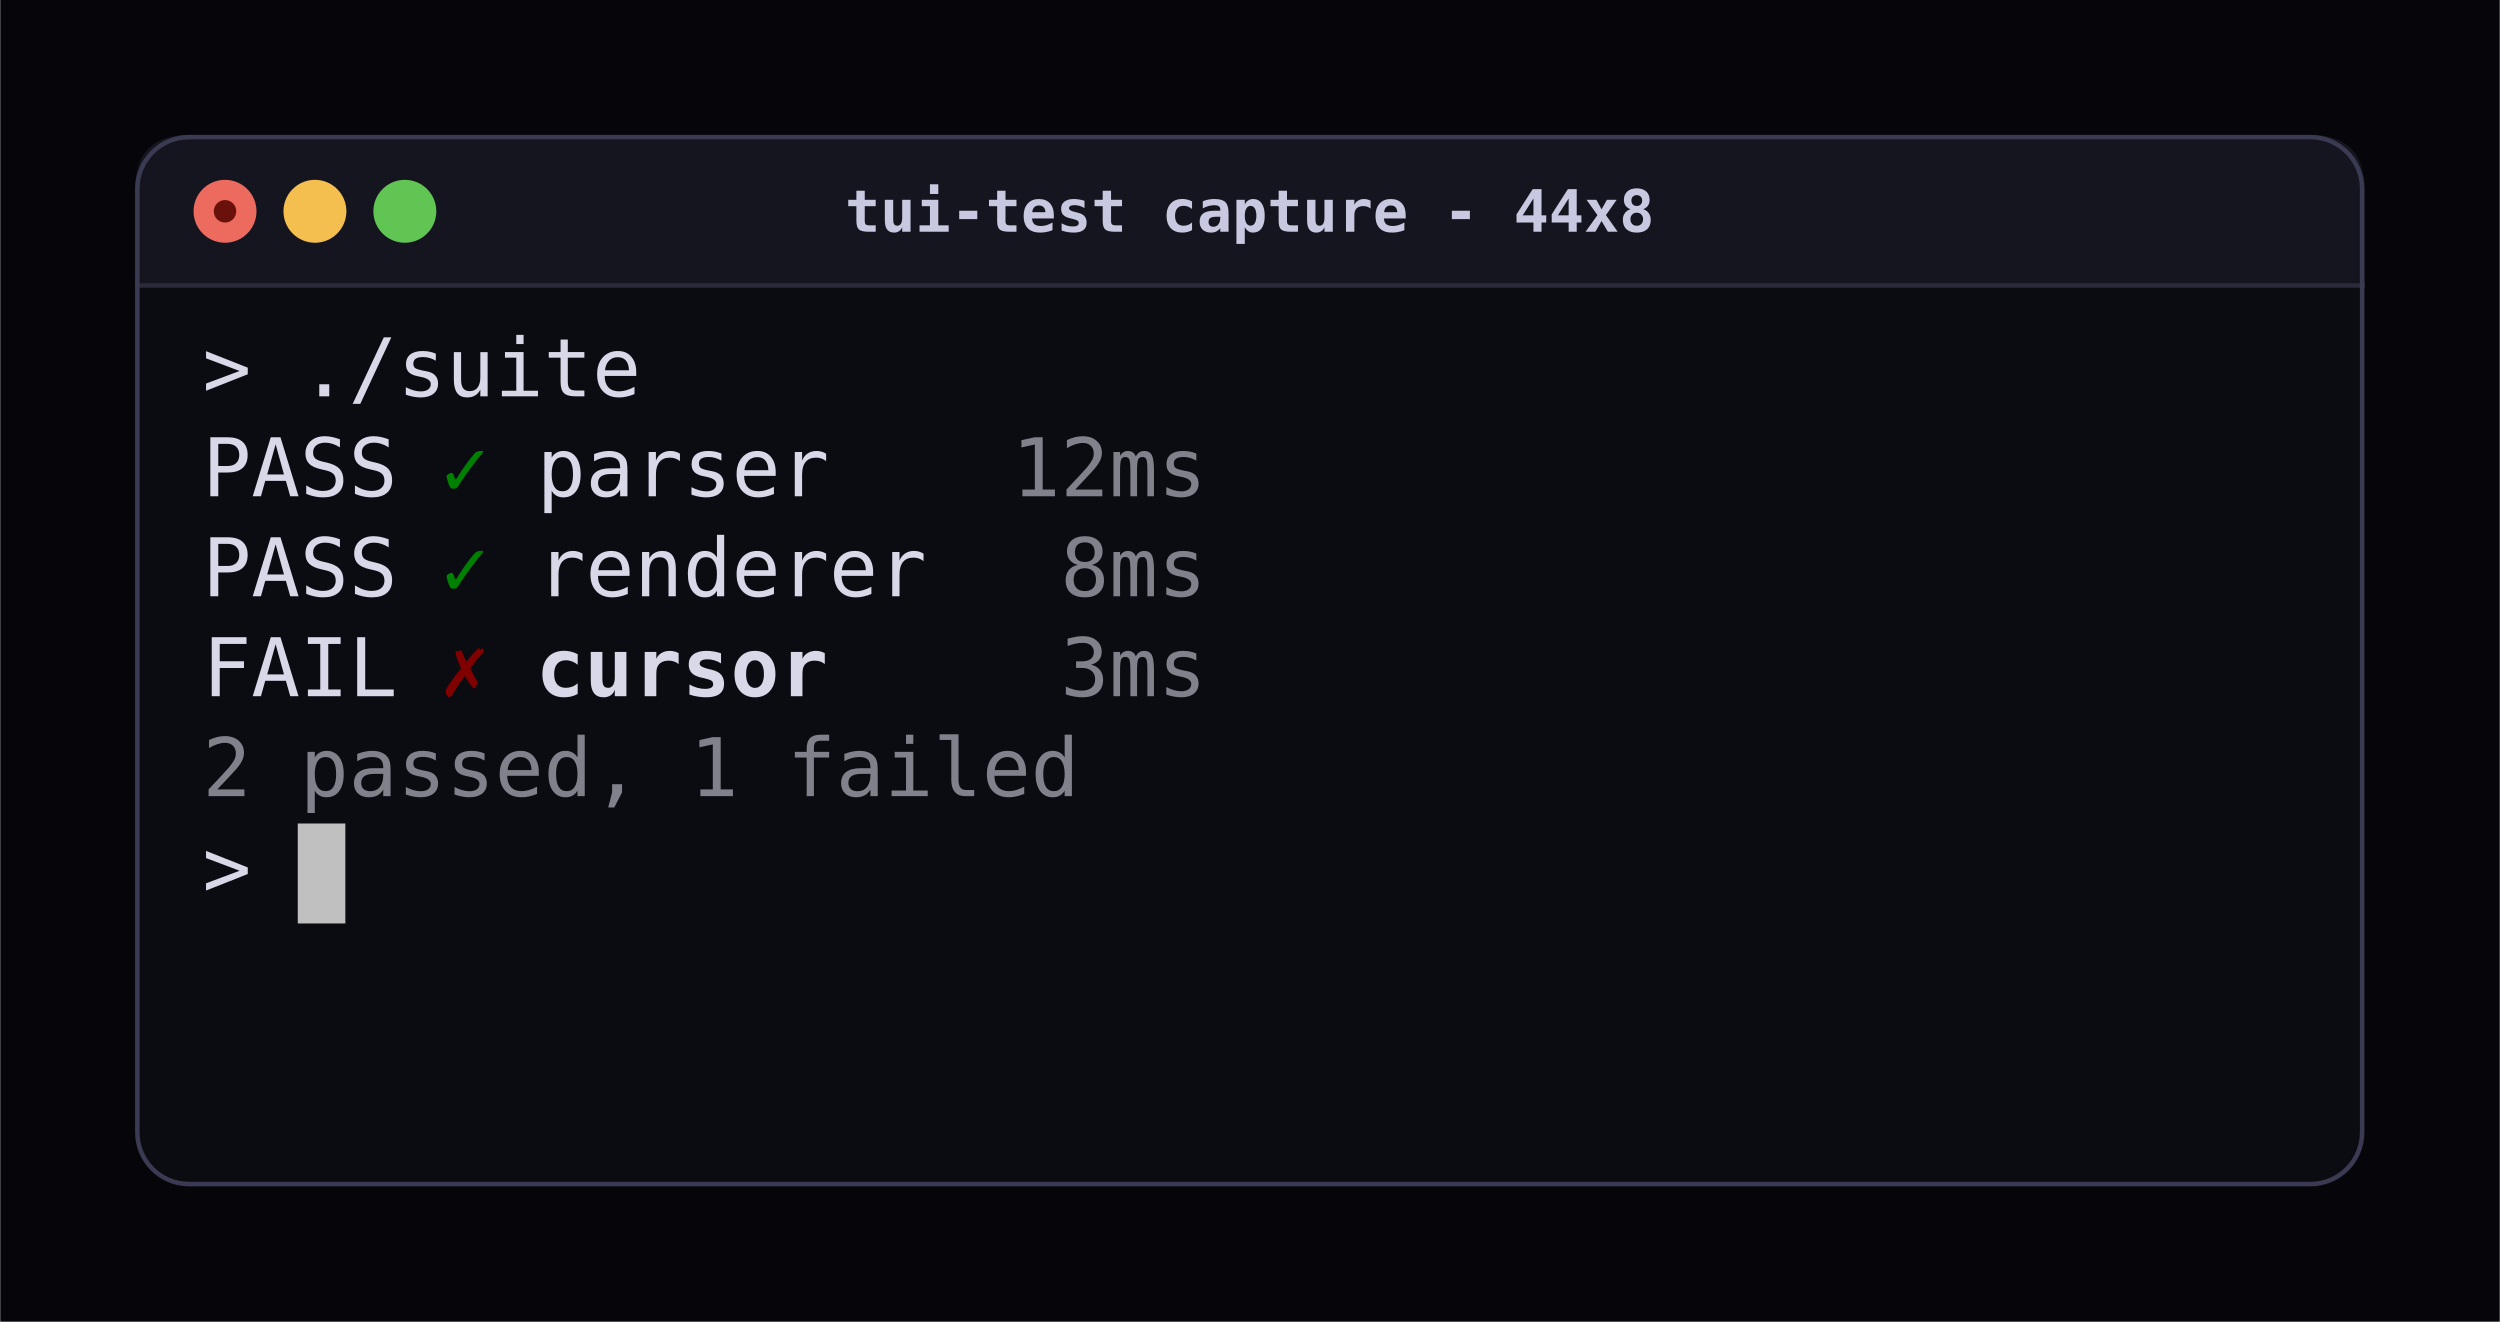
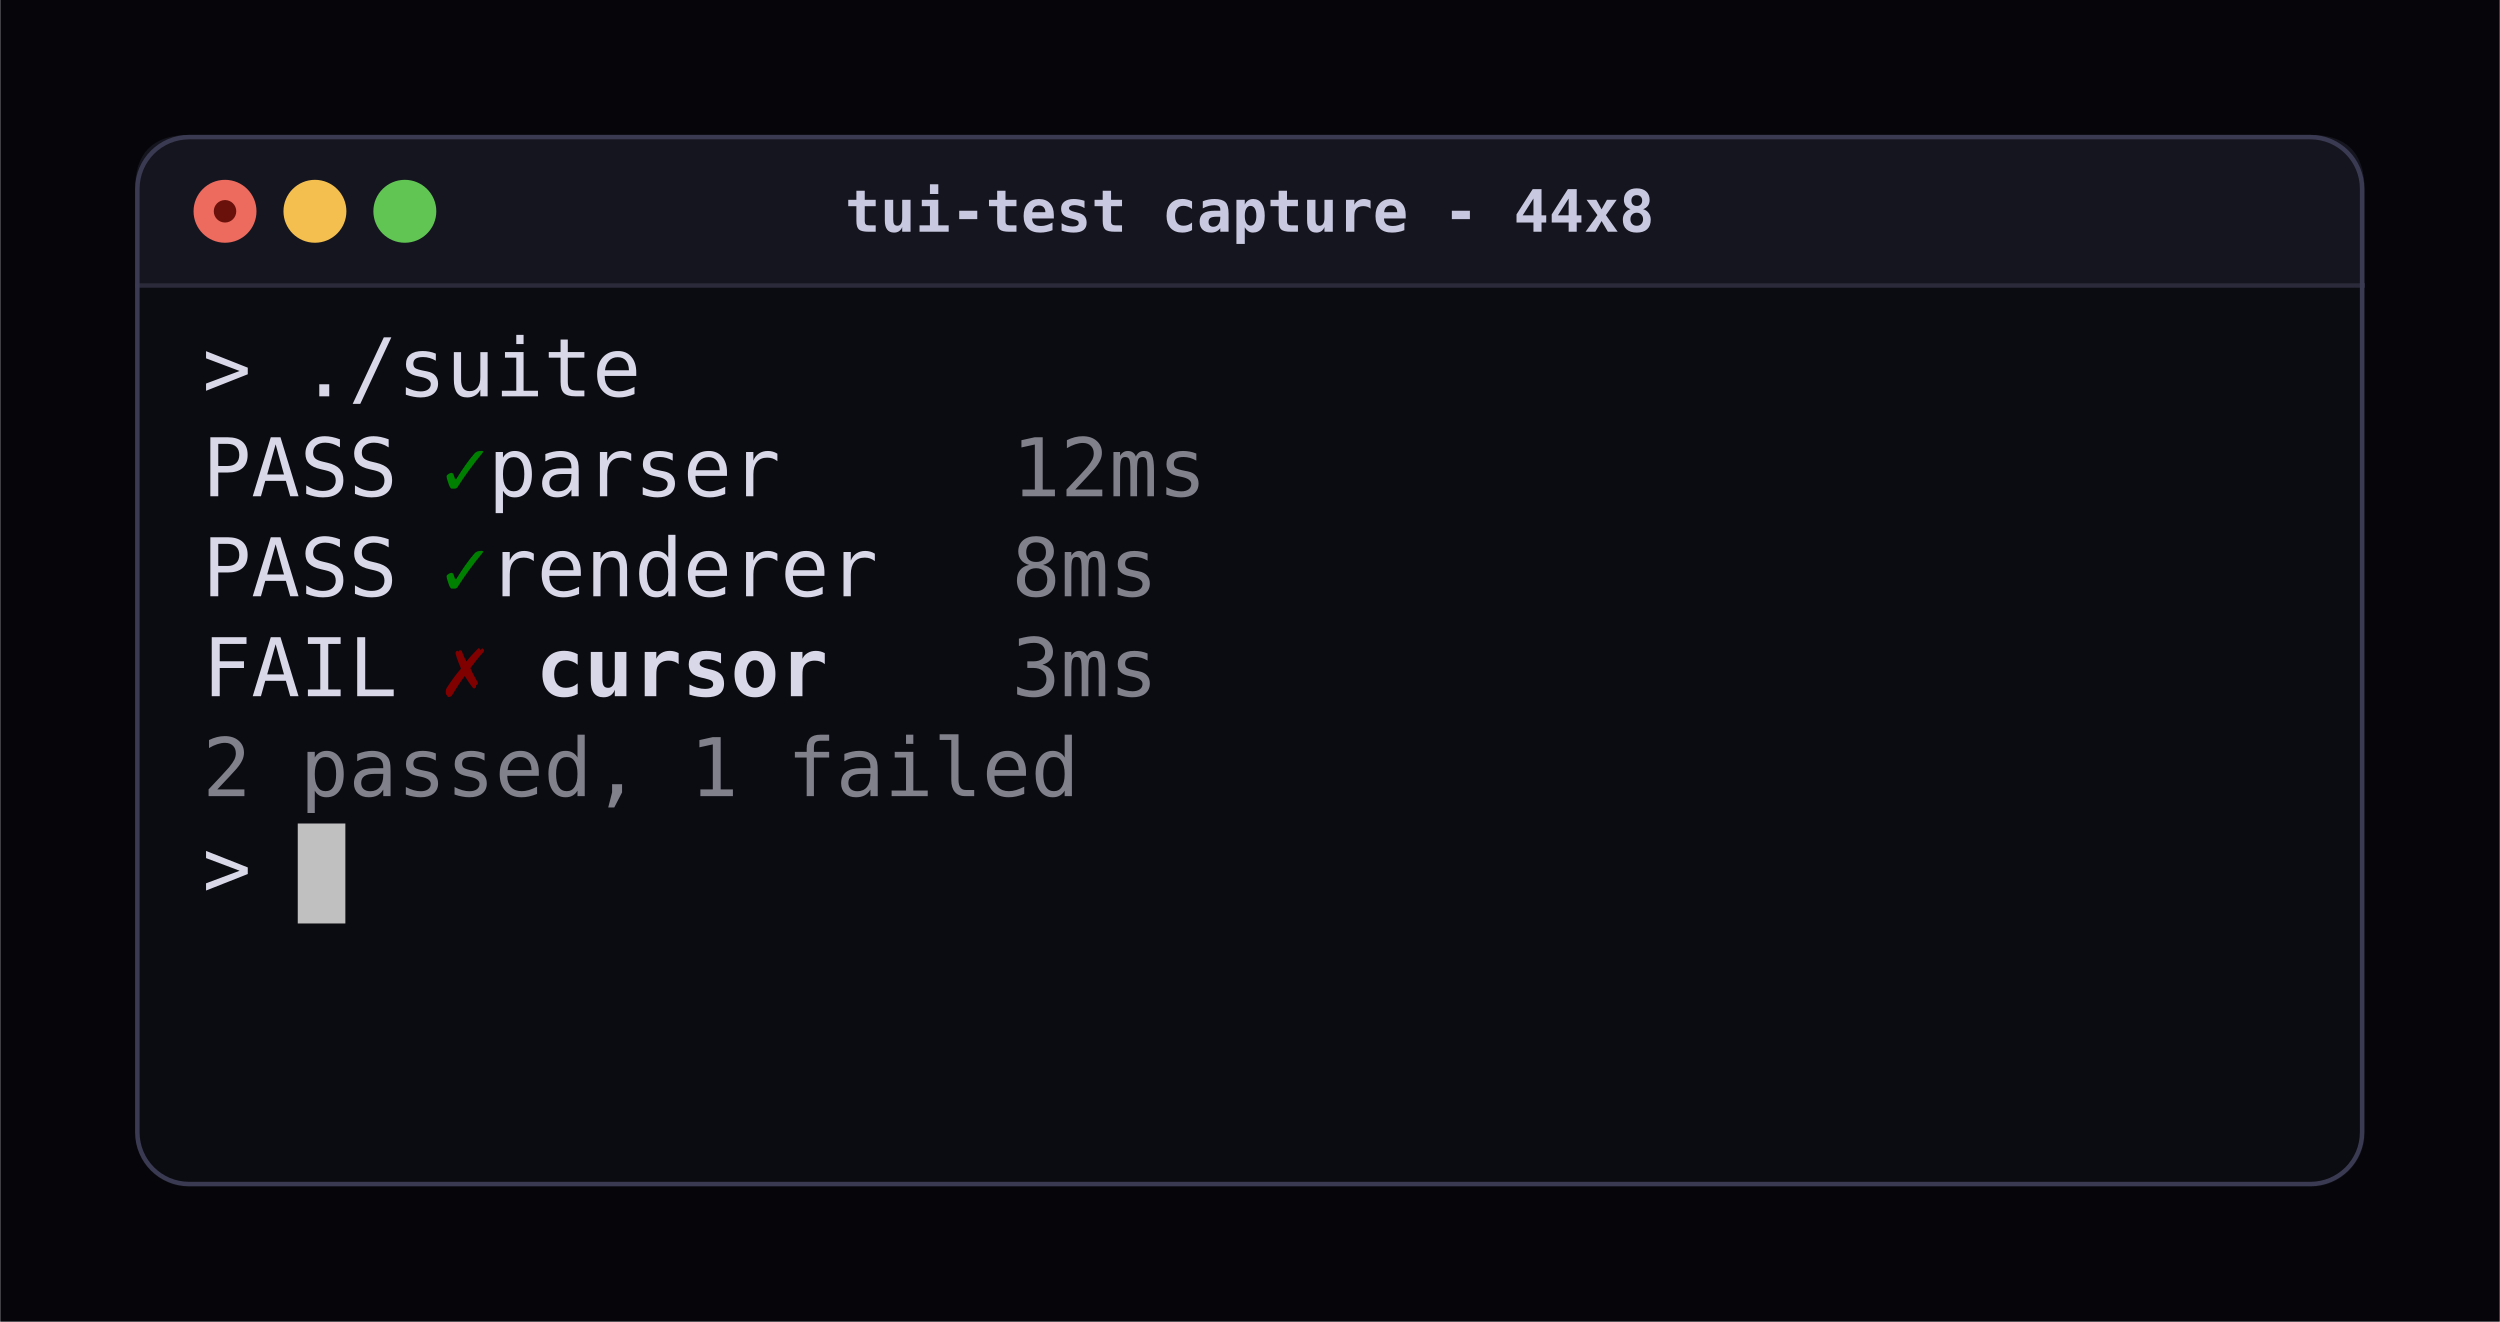
- <svg xmlns="http://www.w3.org/2000/svg" width="555.882" height="293.882" viewBox="0 0 556 294" font-family="'Cascadia Code','JetBrains Mono','Fira Code',Menlo,Consolas,'DejaVu Sans Mono',monospace" font-size="18px">
+ <svg xmlns="http://www.w3.org/2000/svg" width="555.882" height="293.882" font-family="'Cascadia Code','JetBrains Mono','Fira Code',Menlo,Consolas,'DejaVu Sans Mono',monospace" font-size="18" viewBox="0 0 556 294">
  <rect width="556" height="294" fill="#05050a" />
-   <rect x="23.0" y="28.0" width="509.9" height="247.9" rx="19.0" fill="#080812" fill-opacity="0.071" />
-   <rect x="25.0" y="29.0" width="505.9" height="243.9" rx="17.0" fill="#080812" fill-opacity="0.078" />
-   <rect x="27.0" y="30.0" width="501.9" height="239.9" rx="15.0" fill="#080812" fill-opacity="0.086" />
-   <rect x="29.0" y="31.0" width="497.9" height="235.9" rx="13.0" fill="#080812" fill-opacity="0.094" />
+   <rect width="509.9" height="247.9" x="23" y="28" fill="#080812" fill-opacity=".071" rx="19" />
+   <rect width="505.9" height="243.9" x="25" y="29" fill="#080812" fill-opacity=".078" rx="17" />
+   <rect width="501.9" height="239.9" x="27" y="30" fill="#080812" fill-opacity=".086" rx="15" />
+   <rect width="497.9" height="235.9" x="29" y="31" fill="#080812" fill-opacity=".094" rx="13" />
  <g transform="translate(30 30)">
-     <rect width="496" height="234" rx="12" fill="#0b0b12" />
-     <path d="M0 12.0 Q0 0 12.0 0 H483.9 Q495.9 0 495.9 12.0 V33.0 H0 Z" fill="#15151f" />
-     <rect y="33.0" width="496" height="1.0" fill="#2a2a3a" />
-     <circle cx="20.0" cy="17.0" r="7.0" fill="#ec6a5e" />
-     <circle cx="40.0" cy="17.0" r="7.0" fill="#f4bf4f" />
-     <circle cx="60.0" cy="17.0" r="7.0" fill="#61c554" />
-     <circle cx="20.0" cy="17.0" r="2.5" fill="#69110a" />
-     <text x="247.94" y="21.55" fill="#c8c8e0" font-size="13px" font-weight="bold" text-anchor="middle" xml:space="preserve">tui-test capture - 44x8</text>
-     <text x="15.00" y="58.16" fill="#d8d8e8" textLength="465.88" lengthAdjust="spacingAndGlyphs" xml:space="preserve">&gt; ./suite                                   </text>
-     <text x="15.00" y="80.39" fill="#d8d8e8" textLength="52.94" lengthAdjust="spacingAndGlyphs" xml:space="preserve">PASS </text>
-     <text x="67.94" y="80.39" fill="#008000" textLength="10.59" lengthAdjust="spacingAndGlyphs" xml:space="preserve">✓</text>
-     <text x="78.53" y="80.39" fill="#d8d8e8" textLength="116.47" lengthAdjust="spacingAndGlyphs" xml:space="preserve"> parser    </text>
-     <text x="195.00" y="80.39" fill="#81818b" textLength="42.35" lengthAdjust="spacingAndGlyphs" xml:space="preserve">12ms</text>
-     <text x="15.00" y="102.63" fill="#d8d8e8" textLength="52.94" lengthAdjust="spacingAndGlyphs" xml:space="preserve">PASS </text>
-     <text x="67.94" y="102.63" fill="#008000" textLength="10.59" lengthAdjust="spacingAndGlyphs" xml:space="preserve">✓</text>
-     <text x="78.53" y="102.63" fill="#d8d8e8" textLength="116.47" lengthAdjust="spacingAndGlyphs" xml:space="preserve"> renderer  </text>
-     <text x="195.00" y="102.63" fill="#81818b" textLength="42.35" lengthAdjust="spacingAndGlyphs" xml:space="preserve"> 8ms</text>
-     <text x="15.00" y="124.86" fill="#d8d8e8" textLength="52.94" lengthAdjust="spacingAndGlyphs" xml:space="preserve">FAIL </text>
-     <text x="67.94" y="124.86" fill="#800000" textLength="10.59" lengthAdjust="spacingAndGlyphs" xml:space="preserve">✗</text>
-     <text x="89.12" y="124.86" fill="#d8d8e8" font-weight="bold" textLength="63.53" lengthAdjust="spacingAndGlyphs" xml:space="preserve">cursor</text>
-     <text x="195.00" y="124.86" fill="#81818b" textLength="42.35" lengthAdjust="spacingAndGlyphs" xml:space="preserve"> 3ms</text>
-     <text x="15.00" y="147.10" fill="#81818b" textLength="190.59" lengthAdjust="spacingAndGlyphs" xml:space="preserve">2 passed, 1 failed</text>
-     <text x="15.00" y="169.33" fill="#d8d8e8" textLength="465.88" lengthAdjust="spacingAndGlyphs" xml:space="preserve">&gt;                                           </text>
-     <rect x="36.18" y="153.18" width="10.59" height="22.24" fill="#c0c0c0" />
-     <rect x="0.50" y="0.50" width="494.88" height="232.88" rx="11.50" fill="none" stroke="#3a3a52" stroke-width="1.00" />
+     <rect width="496" height="234" fill="#0b0b12" rx="12" />
+     <path fill="#15151f" d="M0 12.0 Q0 0 12.0 0 H483.9 Q495.9 0 495.9 12.0 V33.0 H0 Z" />
+     <rect width="496" height="1" y="33" fill="#2a2a3a" />
+     <circle cx="20" cy="17" r="7" fill="#ec6a5e" />
+     <circle cx="40" cy="17" r="7" fill="#f4bf4f" />
+     <circle cx="60" cy="17" r="7" fill="#61c554" />
+     <circle cx="20" cy="17" r="2.5" fill="#69110a" />
+     <text x="247.94" y="21.55" fill="#c8c8e0" font-size="13" font-weight="bold" text-anchor="middle" xml:space="preserve">tui-test capture - 44x8</text>
+     <text x="15" y="58.16" fill="#d8d8e8" lengthAdjust="spacingAndGlyphs" textLength="465.88" xml:space="preserve">&gt; ./suite</text>
+     <text x="15" y="80.39" fill="#d8d8e8" lengthAdjust="spacingAndGlyphs" textLength="52.94" xml:space="preserve">PASS</text>
+     <text x="67.94" y="80.39" fill="green" lengthAdjust="spacingAndGlyphs" textLength="10.59" xml:space="preserve">✓</text>
+     <text x="78.53" y="80.39" fill="#d8d8e8" lengthAdjust="spacingAndGlyphs" textLength="116.47" xml:space="preserve">parser</text>
+     <text x="195" y="80.39" fill="#81818b" lengthAdjust="spacingAndGlyphs" textLength="42.35" xml:space="preserve">12ms</text>
+     <text x="15" y="102.63" fill="#d8d8e8" lengthAdjust="spacingAndGlyphs" textLength="52.94" xml:space="preserve">PASS</text>
+     <text x="67.94" y="102.63" fill="green" lengthAdjust="spacingAndGlyphs" textLength="10.59" xml:space="preserve">✓</text>
+     <text x="78.53" y="102.63" fill="#d8d8e8" lengthAdjust="spacingAndGlyphs" textLength="116.47" xml:space="preserve">renderer</text>
+     <text x="195" y="102.63" fill="#81818b" lengthAdjust="spacingAndGlyphs" textLength="42.35" xml:space="preserve">8ms</text>
+     <text x="15" y="124.86" fill="#d8d8e8" lengthAdjust="spacingAndGlyphs" textLength="52.94" xml:space="preserve">FAIL</text>
+     <text x="67.94" y="124.86" fill="maroon" lengthAdjust="spacingAndGlyphs" textLength="10.59" xml:space="preserve">✗</text>
+     <text x="89.12" y="124.86" fill="#d8d8e8" font-weight="bold" lengthAdjust="spacingAndGlyphs" textLength="63.53" xml:space="preserve">cursor</text>
+     <text x="195" y="124.86" fill="#81818b" lengthAdjust="spacingAndGlyphs" textLength="42.35" xml:space="preserve">3ms</text>
+     <text x="15" y="147.1" fill="#81818b" lengthAdjust="spacingAndGlyphs" textLength="190.59" xml:space="preserve">2 passed, 1 failed</text>
+     <text x="15" y="169.33" fill="#d8d8e8" lengthAdjust="spacingAndGlyphs" textLength="465.88" xml:space="preserve">&gt;</text>
+     <rect width="10.59" height="22.24" x="36.18" y="153.18" fill="silver" />
+     <rect width="494.88" height="232.88" x=".5" y=".5" fill="none" stroke="#3a3a52" stroke-width="1" rx="11.5" />
  </g>
</svg>
